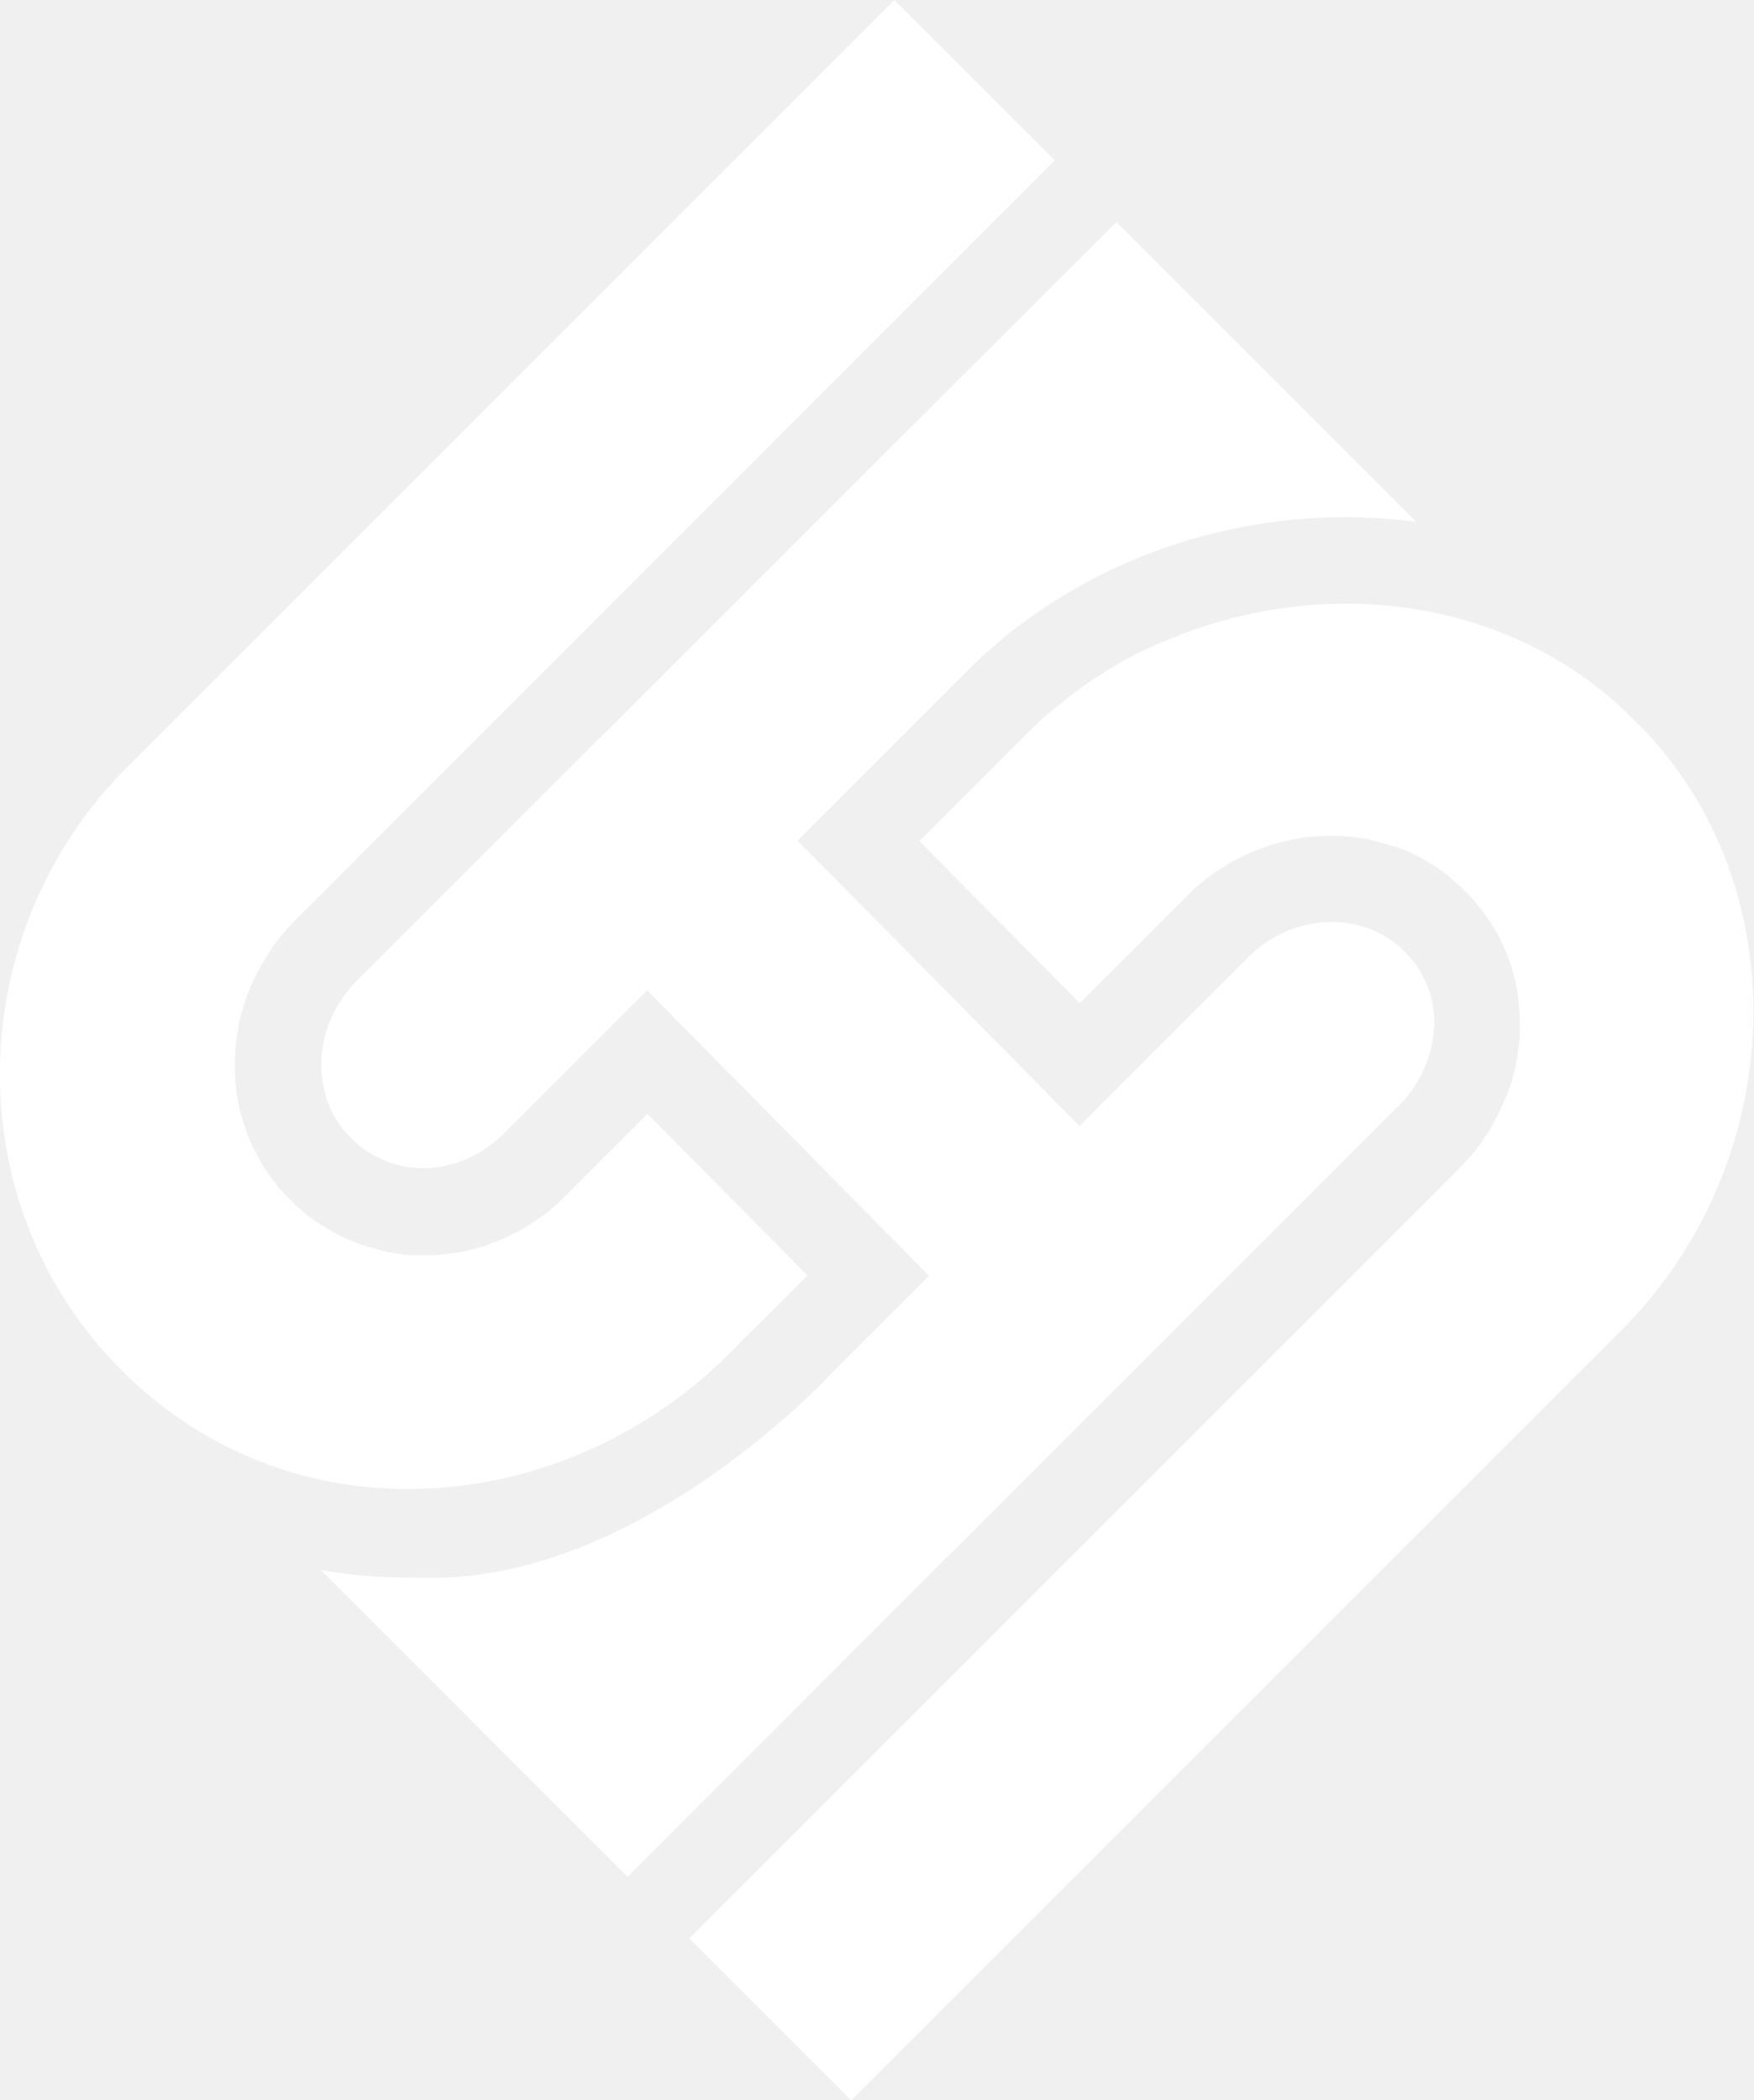
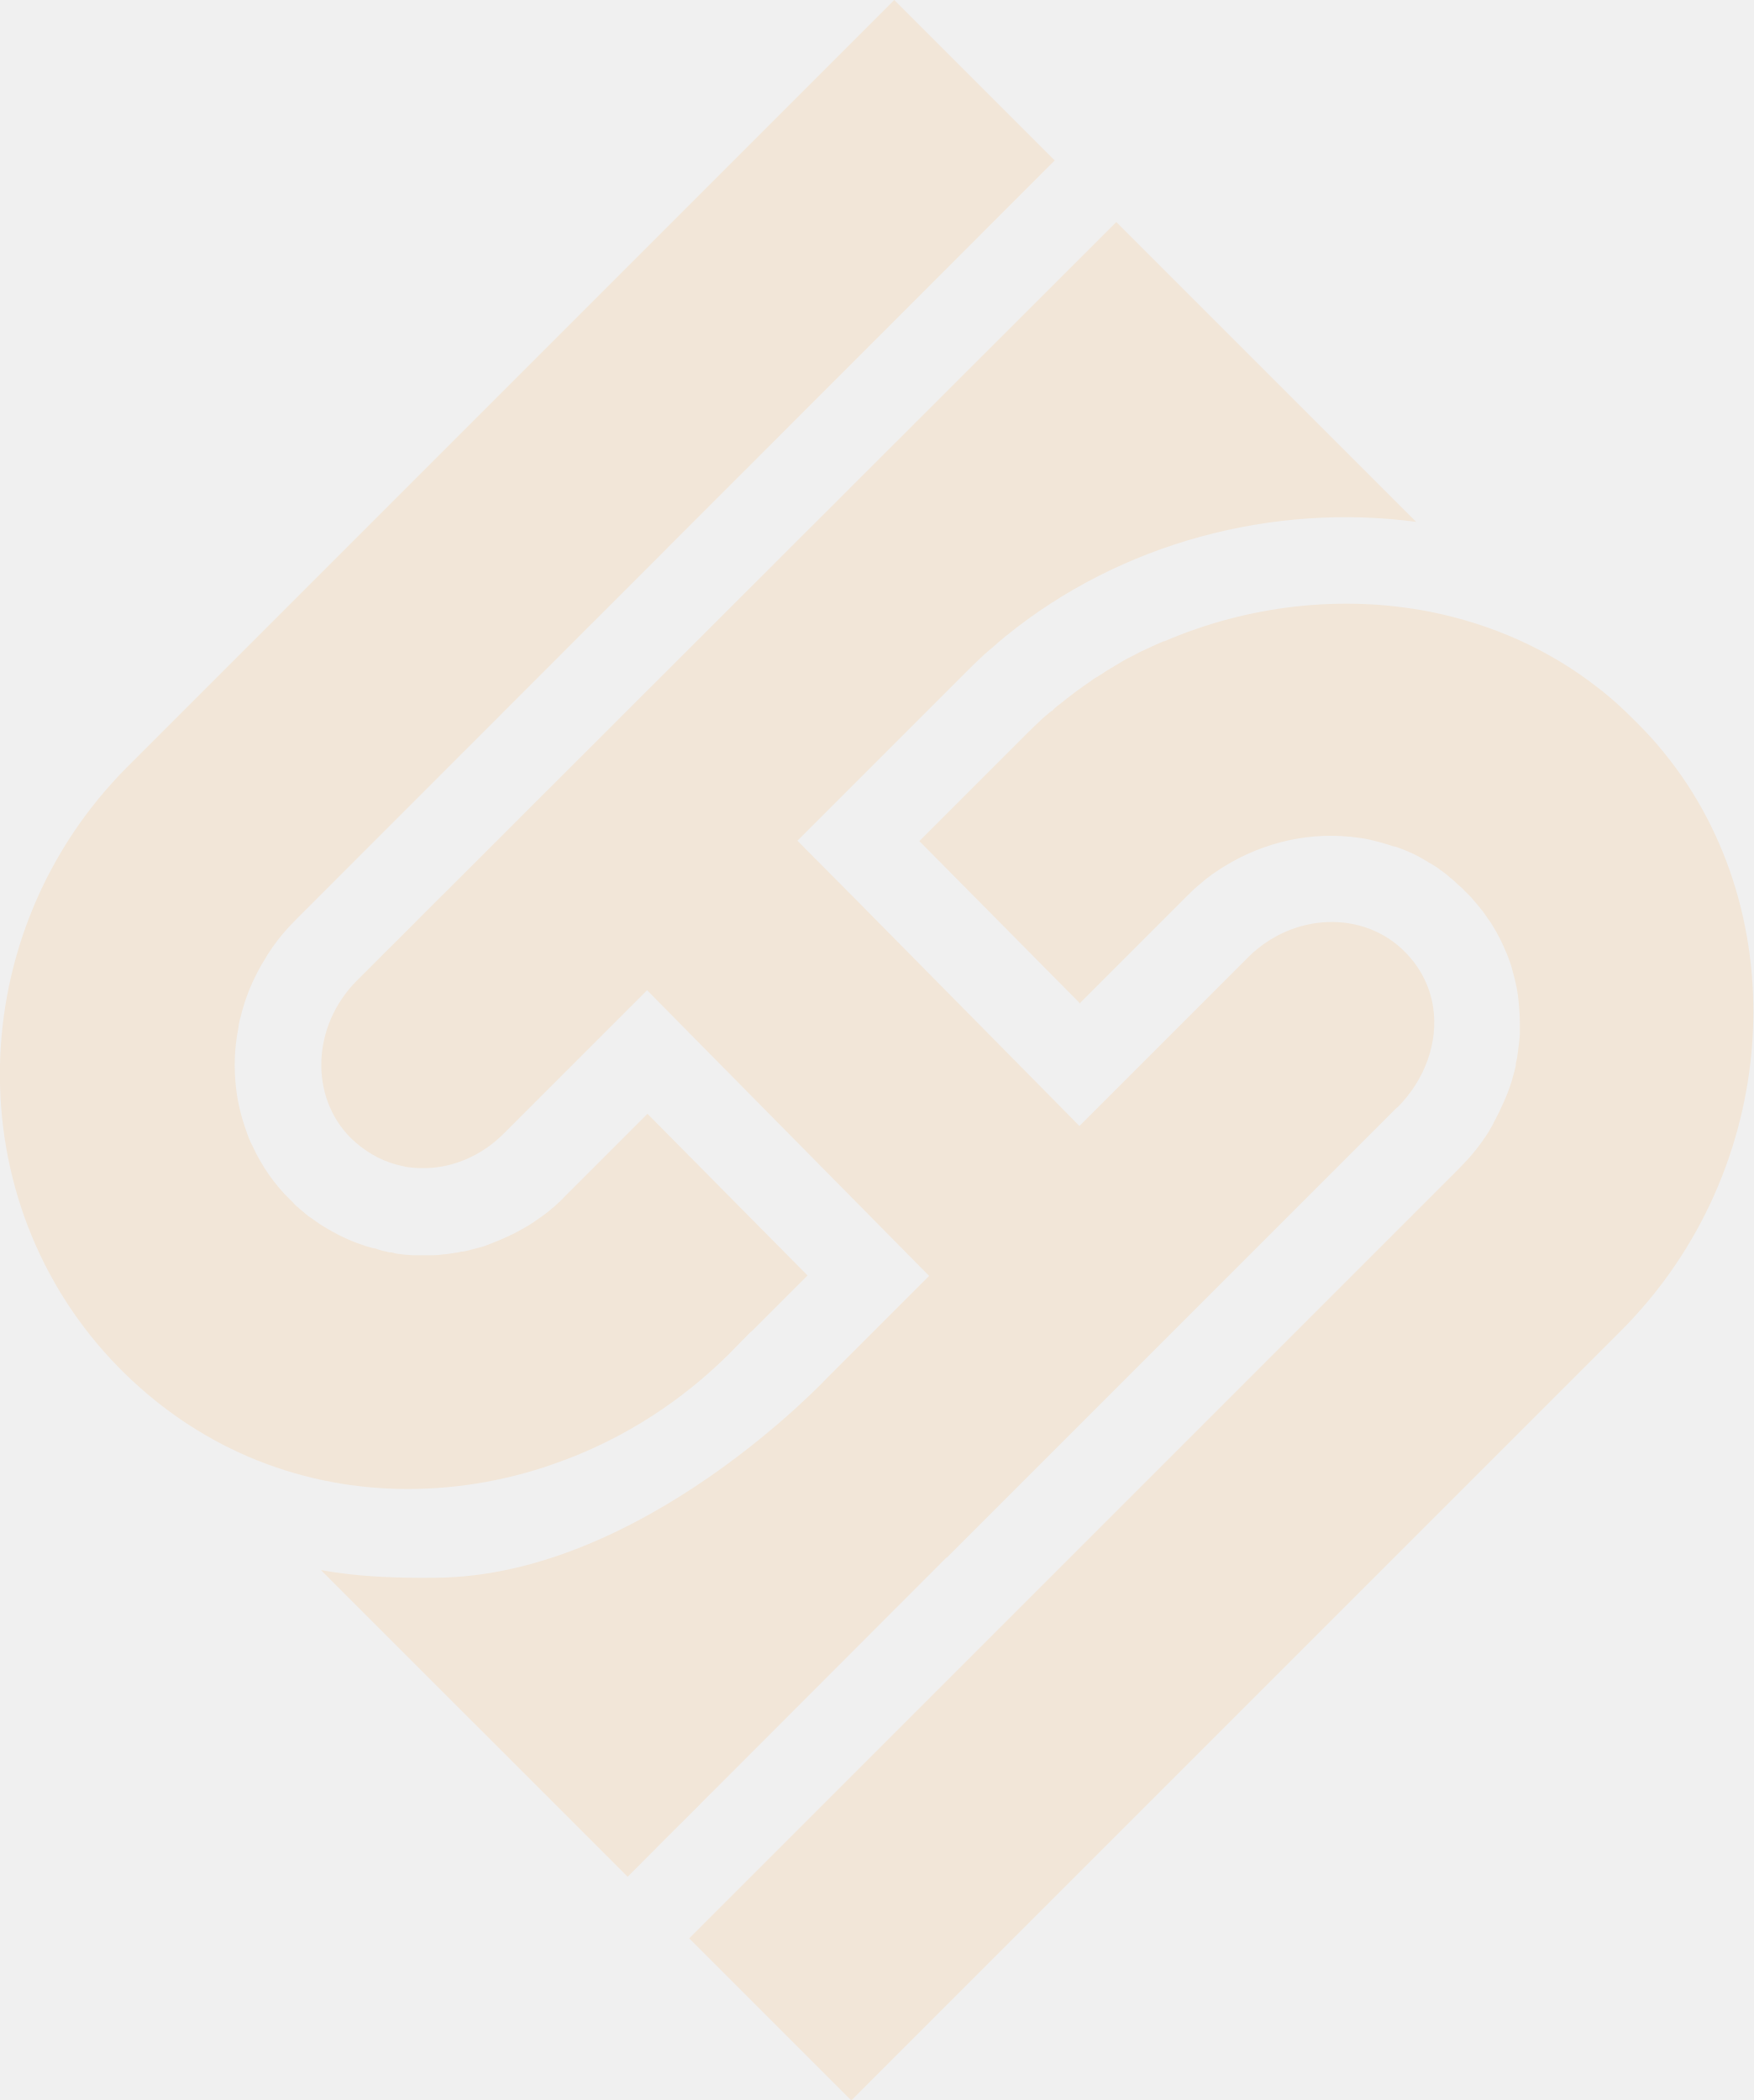
<svg xmlns="http://www.w3.org/2000/svg" id="Layer_2" viewBox="0 0 43.28 51.83">
  <defs>
-     <style>.cls-1{fill:#fff;}</style>
+     <style>.cls-1{fill:#F2E6D8;}</style>
  </defs>
  <g id="Layer_1-2">
    <g>
      <path class="cls-1" d="M26.64,24.75l-3.95-3.99h0s2.69-2.69,2.69-2.69c.09-.09,.17-.17,.26-.25l.05-.05h0s.05-.05,.09-.08c.01-.01,.03-.03,.05-.04,.04-.04,.08-.07,.12-.1h.01c.06-.06,.11-.11,.17-.15,.26-.21,.52-.41,.79-.59,.06-.05,.13-.09,.2-.13,.06-.04,.13-.08,.2-.13,.07-.04,.13-.08,.2-.12,.07-.04,.13-.08,.2-.12,.07-.04,.14-.08,.21-.11,.07-.04,.14-.07,.21-.11,.19-.09,.38-.18,.57-.26,0,0,0,0,0,0,0,0,.01,0,.02,0,2.06-.89,4.39-1.16,6.57-.73h0s0,0,0,0c1.5,.3,2.93,.92,4.17,1.9,.03,.02,.06,.05,.09,.07,.25,.2,.49,.42,.72,.65l.15,.15c.23,.23,.44,.46,.64,.71,3.26,4,2.9,10.3-1.07,14.27l-18.99,18.99-4-4,18.99-18.99c.25-.25,.48-.52,.67-.81,.03-.05,.07-.1,.1-.16,.03-.05,.06-.1,.09-.16,0,0,0,0,0-.01,.03-.05,.06-.1,.08-.15,.03-.06,.06-.11,.08-.16,.07-.15,.14-.3,.2-.46,.02-.05,.04-.11,.06-.17,.02-.06,.04-.11,.05-.17,.03-.1,.06-.2,.08-.3,0-.01,0-.02,0-.03,0-.02,0-.04,.01-.06,.02-.08,.03-.16,.04-.24,.02-.15,.04-.29,.05-.44,0-.02,0-.04,0-.06,0-.07,0-.14,0-.2,0-.24-.02-.48-.05-.72-.02-.12-.04-.24-.07-.36-.03-.11-.06-.23-.09-.34-.04-.12-.08-.24-.13-.35-.09-.22-.2-.44-.33-.65-.03-.05-.06-.1-.1-.15-.06-.08-.11-.17-.18-.25-.06-.08-.13-.16-.2-.24-.06-.08-.14-.15-.21-.22h0c-.05-.06-.11-.11-.17-.16h0s-.09-.09-.14-.13c-.04-.03-.08-.06-.12-.1,0,0,0,0,0,0-.04-.03-.09-.07-.13-.1-.05-.03-.09-.07-.14-.1-.06-.04-.13-.08-.2-.12-.04-.03-.09-.05-.13-.08-.02,0-.04-.02-.05-.03-.01,0-.03-.01-.04-.02-.15-.08-.31-.15-.47-.21,0,0,0,0,0,0-.05-.02-.1-.04-.15-.05,0,0-.01,0-.02,0-.12-.04-.24-.08-.36-.11-.08-.02-.16-.04-.24-.06-.08-.02-.16-.03-.24-.04-.08-.01-.15-.02-.23-.03,0,0,0,0-.02,0-1.13-.11-2.31,.19-3.31,.88-.06,.04-.12,.08-.18,.13-.06,.04-.11,.09-.17,.14-.13,.1-.25,.22-.37,.34l-2.63,2.63h0Z" />
      <path class="cls-1" d="M10.06,36.75c-2.5,0-5-.9-7.01-2.88l-.11-.11c-4.04-4.11-3.87-10.75,.2-14.83L22.07,0l3.96,3.96L7.3,22.7c-.31,.31-.58,.65-.79,1.02-.04,.06-.08,.13-.11,.19-.21,.38-.36,.77-.46,1.18-.03,.1-.05,.2-.06,.3-.1,.5-.11,1-.05,1.5,.04,.33,.12,.66,.23,.97,.05,.15,.1,.29,.17,.42,.22,.48,.53,.94,.93,1.33,.03,.03,.06,.05,.08,.08,.04,.05,.09,.09,.14,.13,0,0,.01,.01,.02,.02,.06,.05,.12,.1,.18,.15,.02,.02,.05,.04,.07,.05,.07,.05,.14,.1,.21,.15,.17,.11,.34,.21,.52,.3,.18,.09,.36,.17,.55,.23,.1,.04,.19,.06,.29,.09h.04c.06,.03,.12,.04,.18,.06,.06,.01,.12,.03,.17,.04h.05s.08,.02,.12,.03c.08,.01,.16,.02,.23,.03,.05,0,.1,0,.15,.01,.02,0,.04,0,.05,0,.03,0,.05,0,.09,0,.05,0,.1,0,.16,0,.08,0,.15,0,.23,0,0,0,.02,0,.02,0,.07,0,.15-.01,.22-.02,.08,0,.16-.02,.24-.03,.08-.01,.15-.02,.23-.04,.01,0,.02,0,.03,0,.07-.01,.14-.03,.21-.05,0,0,0,0,0,0,.08-.02,.15-.04,.23-.06,.08-.02,.15-.05,.23-.08,.15-.06,.3-.12,.45-.19,.07-.04,.15-.07,.22-.11,.15-.08,.29-.16,.42-.25,.06-.04,.13-.09,.2-.14,.21-.15,.4-.32,.58-.51h0l2.01-2.01,3.95,3.99-1.35,1.35s-.04,.04-.06,.05l-.54,.55c-1.17,1.16-2.56,2.05-4.06,2.61-.01,0-.02,0-.03,.01-1.22,.46-2.52,.7-3.82,.7h0Z" />
      <path class="cls-1" d="M34.48,27.33l-11.11,11.11h-.01s-7.87,7.88-7.87,7.88l-7.57-7.57c.92,.17,1.87,.2,2.84,.19,5.1-.04,9.66-4.94,9.66-4.94l2.51-2.51-1.51-1.53-3.94-3.99-1.51-1.53-3.54,3.54c-.54,.54-1.23,.83-1.9,.85h-.13c-.13,0-.25-.01-.38-.03-.08-.02-.16-.04-.25-.06-.4-.11-.78-.33-1.11-.65-1.03-1.03-.96-2.77,.14-3.88L27.55,5.48l7.4,7.4c-3.52-.47-7.28,.5-10.14,2.83-.1,.08-.19,.16-.28,.24-.04,.03-.08,.07-.12,.1-.07,.06-.15,.13-.21,.19-.11,.1-.22,.21-.33,.32l-4.19,4.19,1.51,1.52,3.94,3.99,1.51,1.53,4.16-4.16c1.11-1.11,2.85-1.17,3.87-.14,.38,.38,.62,.85,.7,1.37,.13,.86-.2,1.79-.88,2.47h0Z" />
    </g>
  </g>
</svg>
